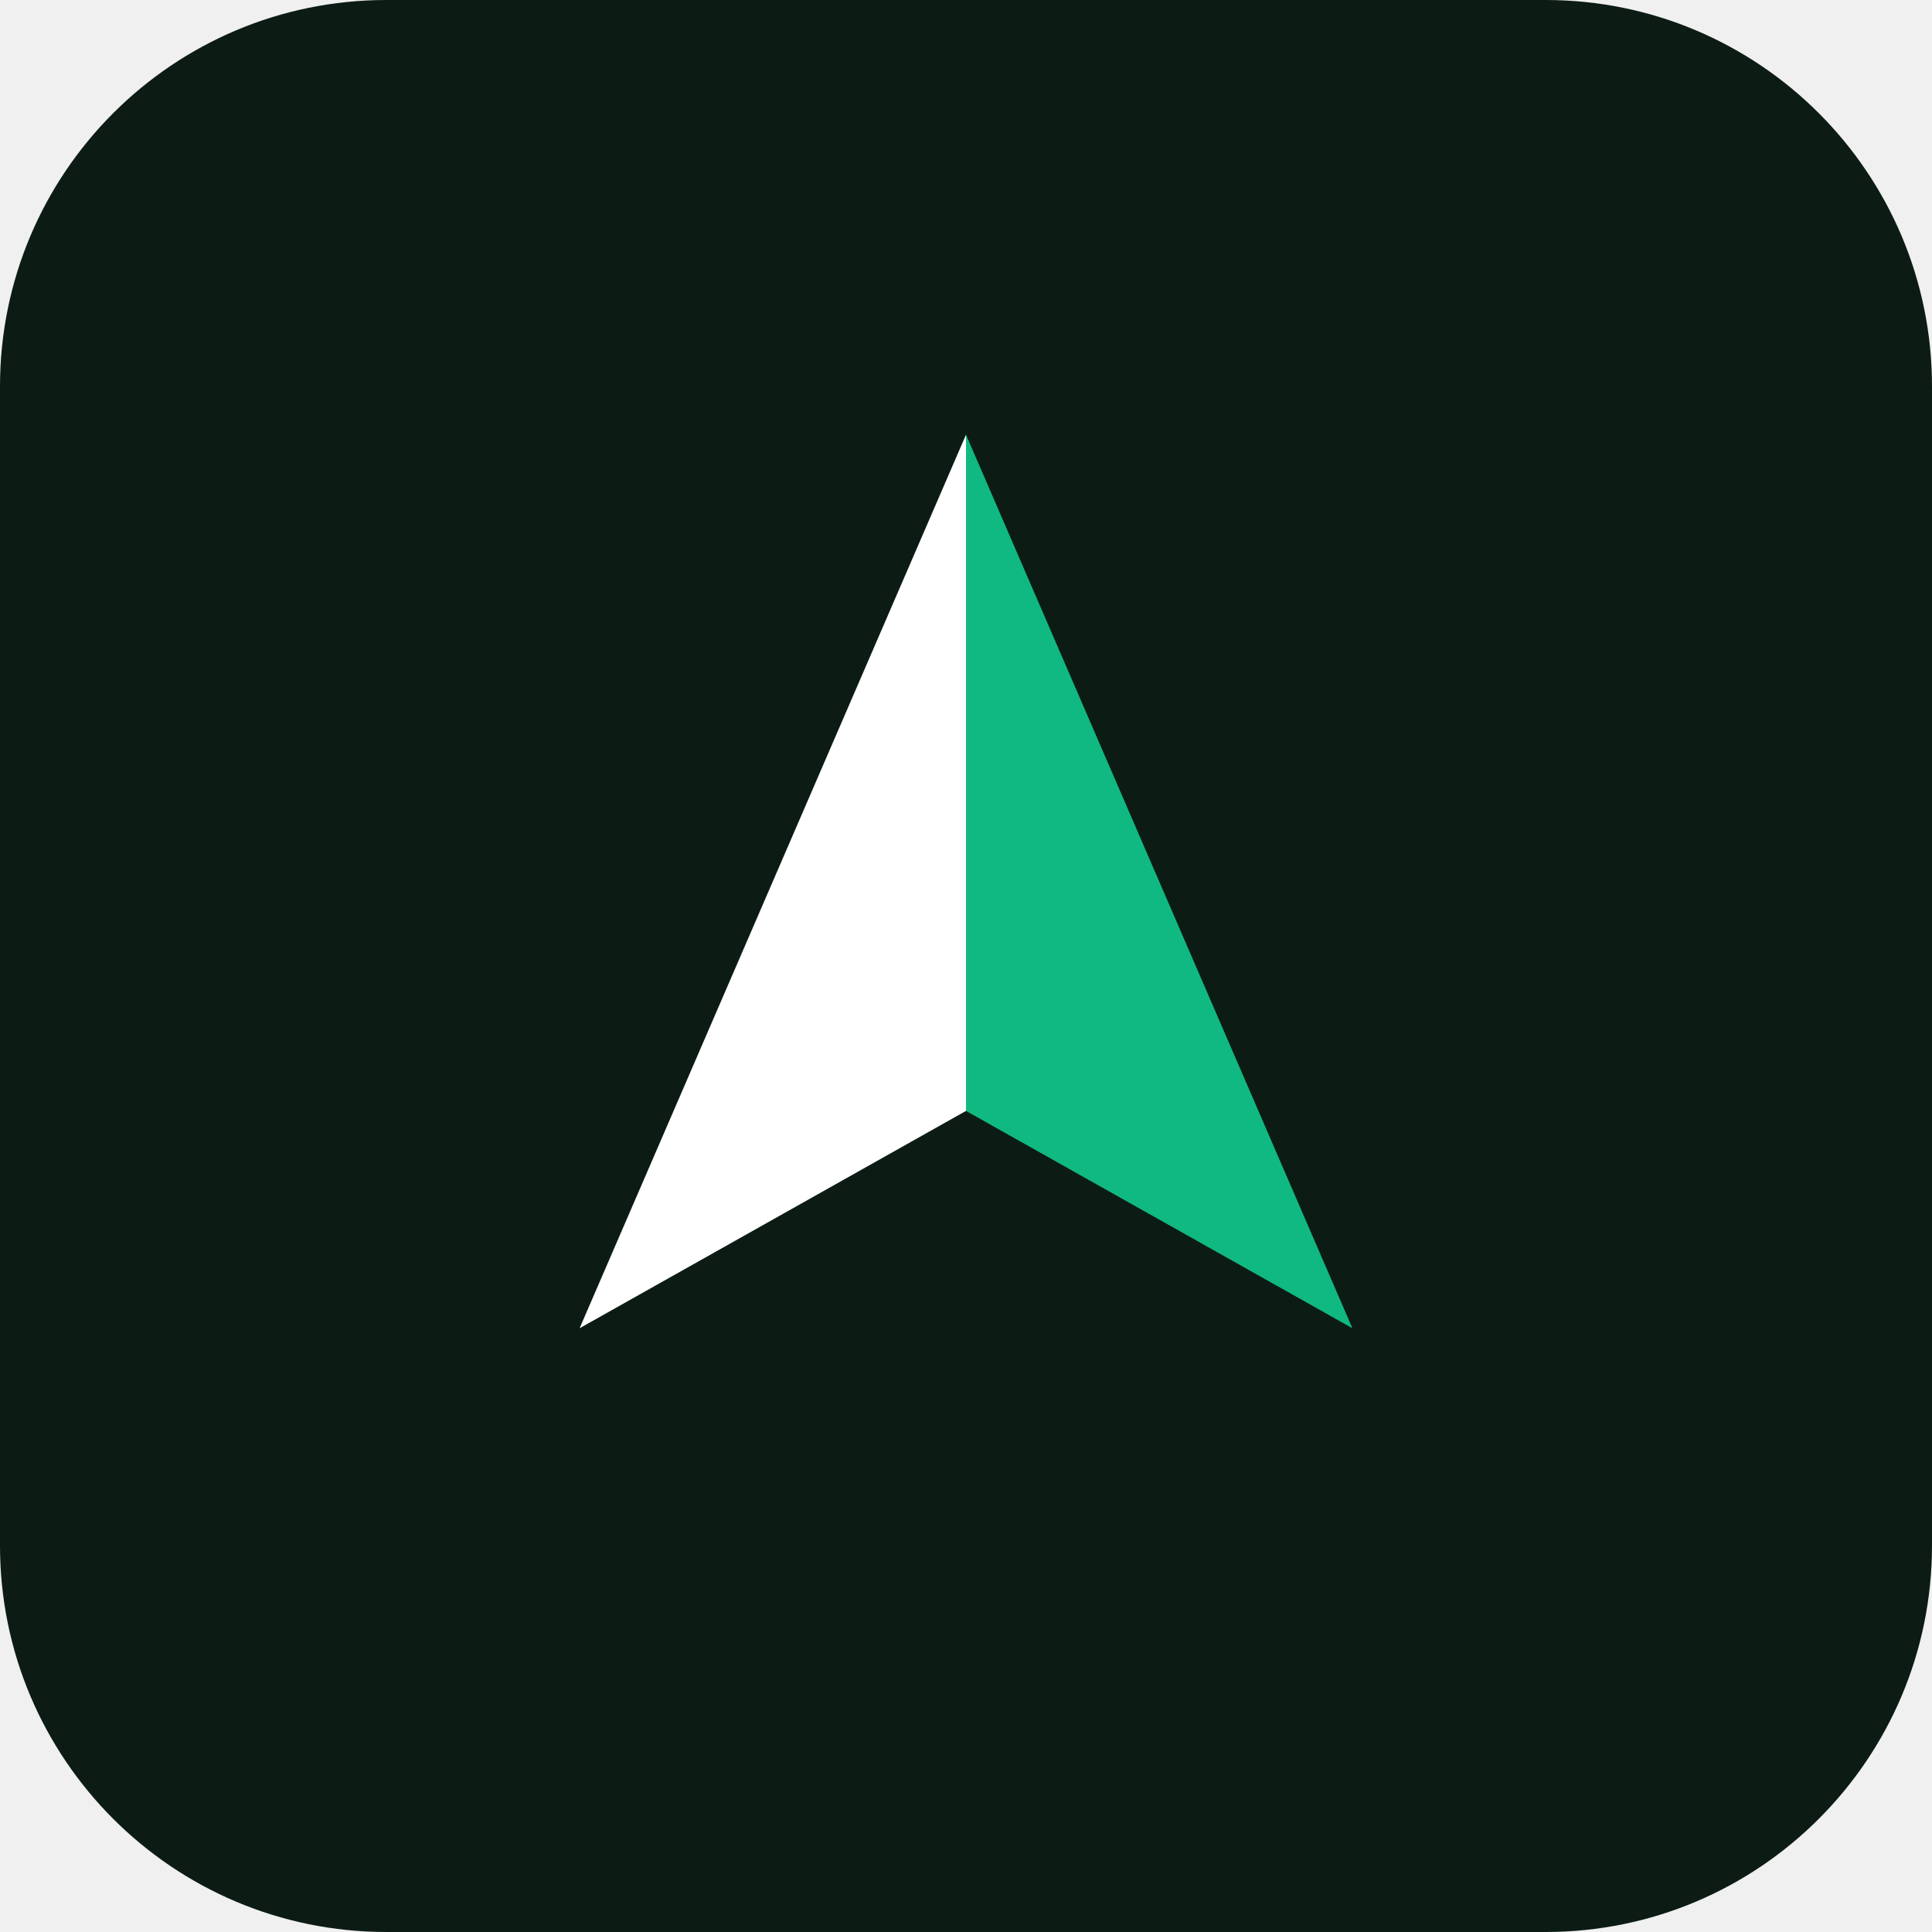
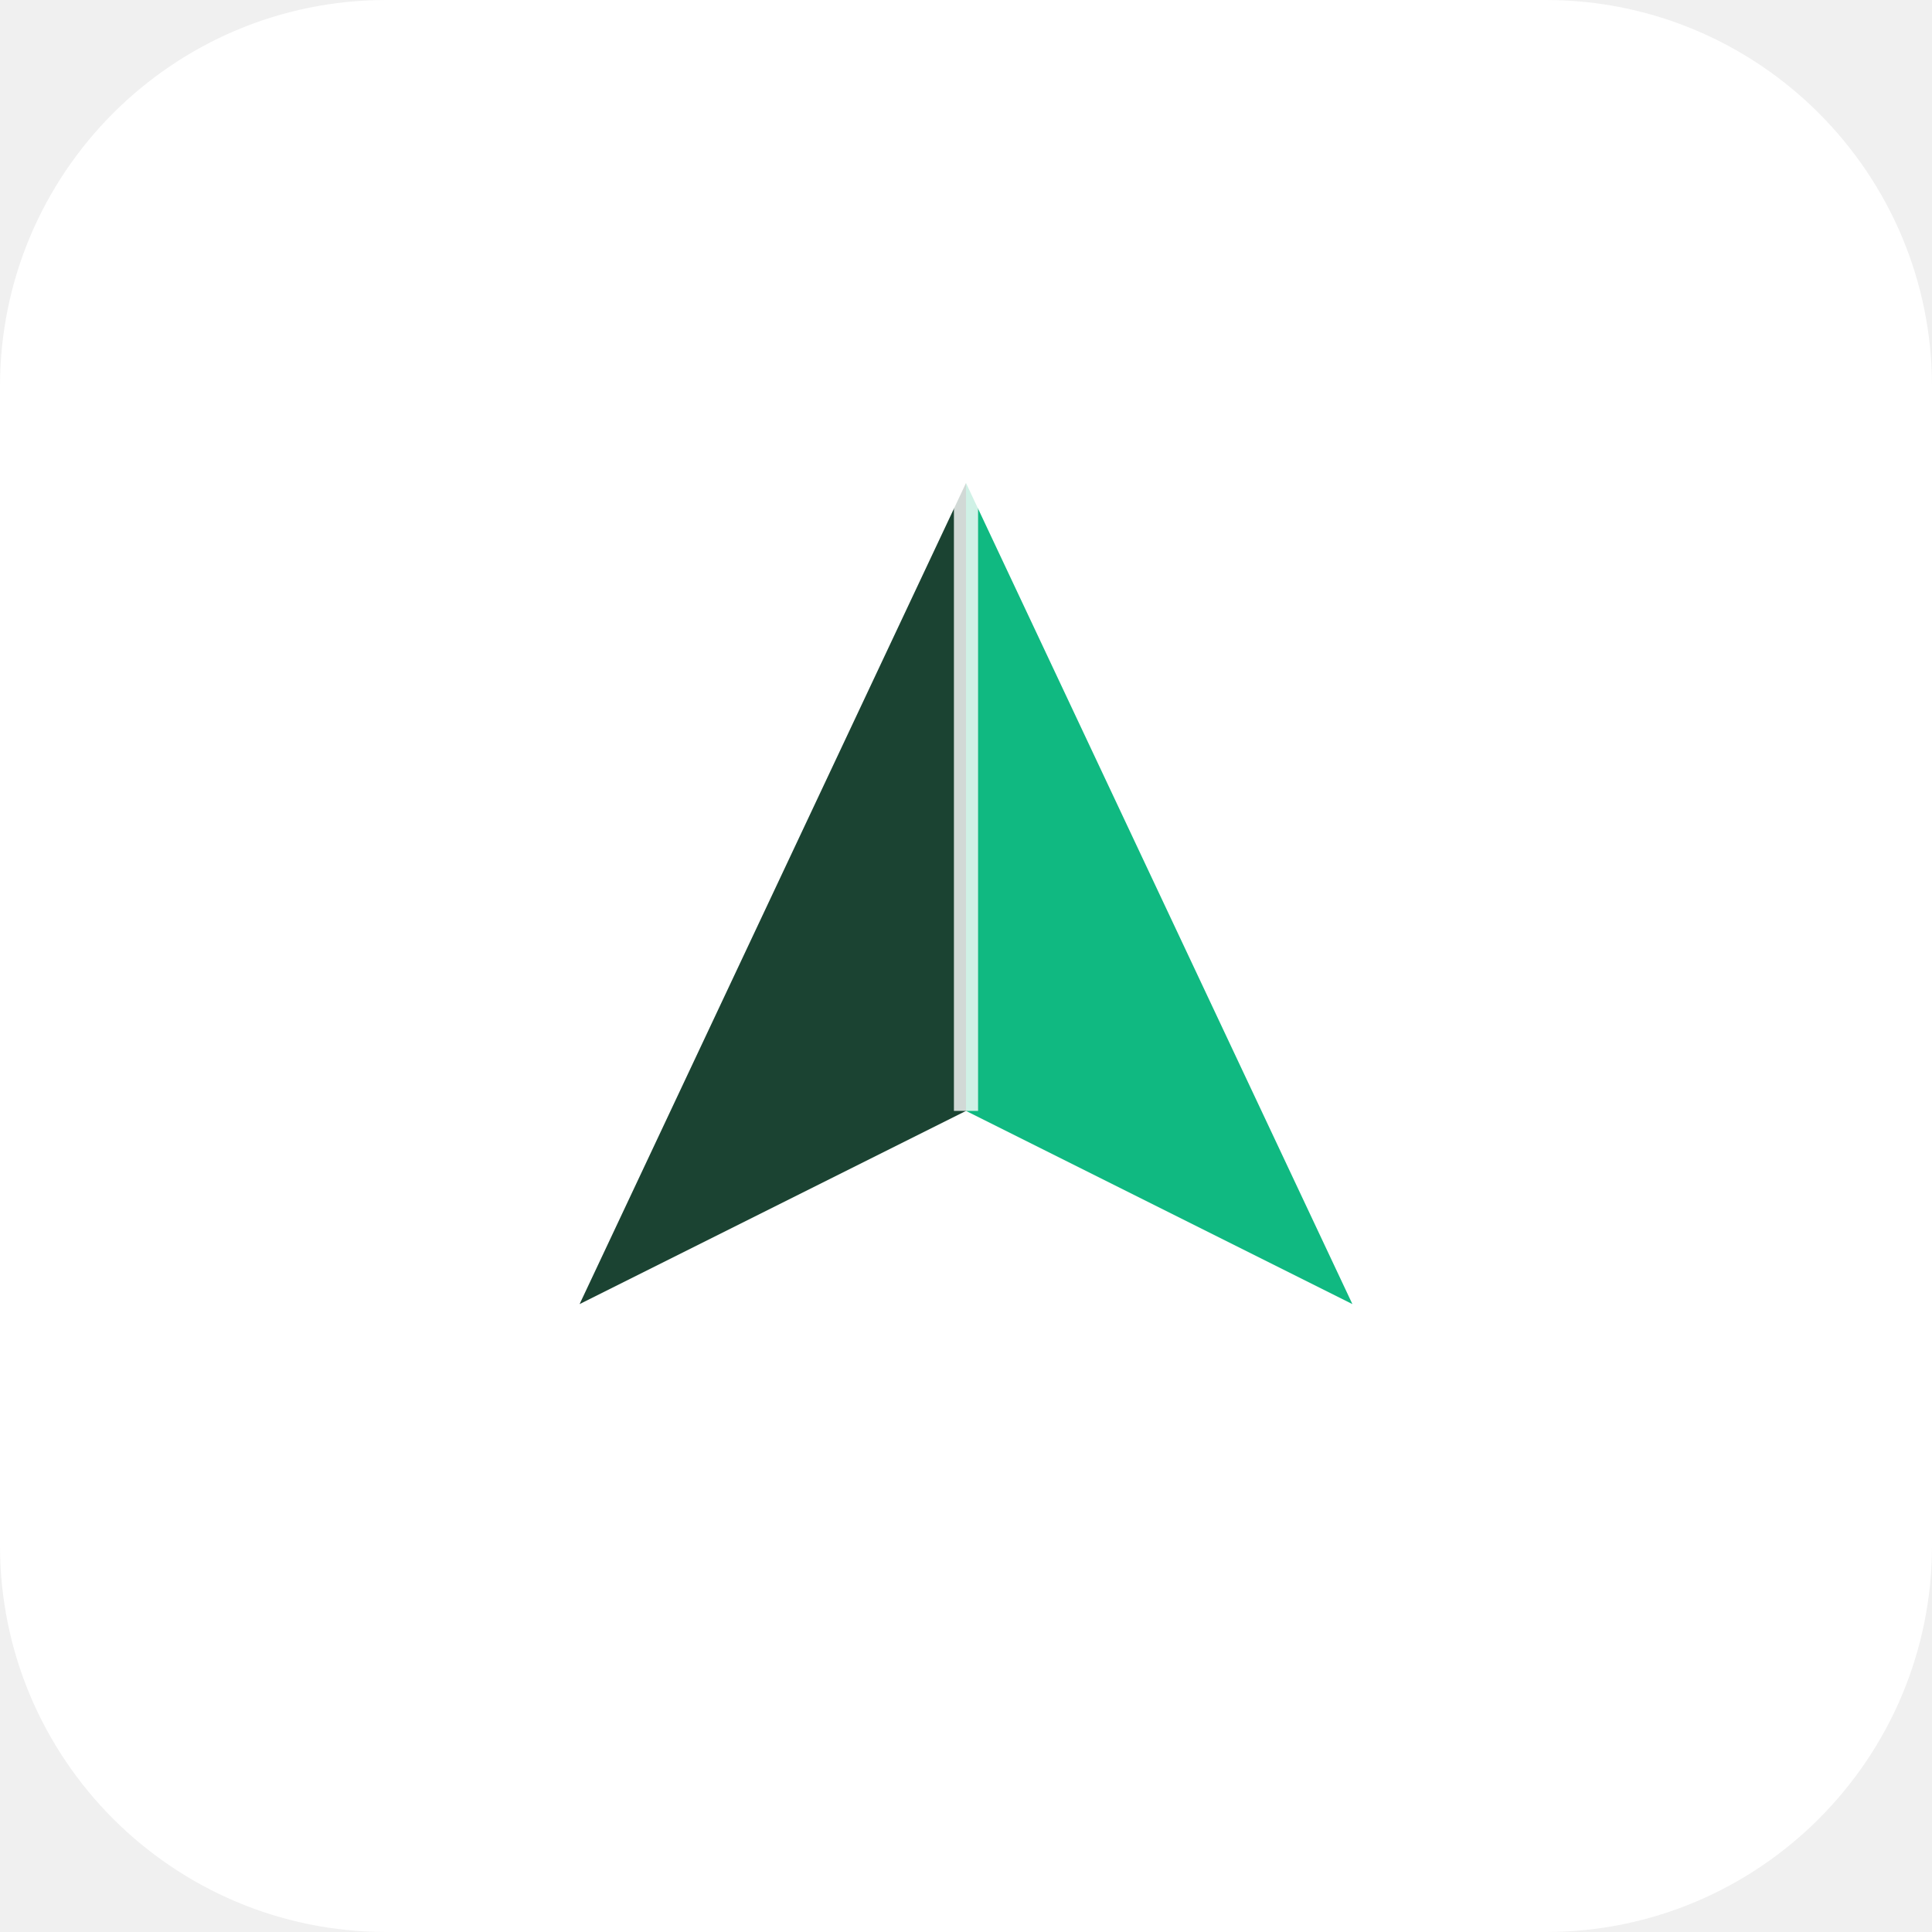
<svg xmlns="http://www.w3.org/2000/svg" width="40" height="40" viewBox="0 0 40 40" fill="none">
-   <rect width="40" height="40" rx="8" fill="#0C1C14" />
-   <path d="M 20 9 L 12 27.5 L 20 23 Z" fill="#FFFFFF" />
-   <path d="M 20 9 L 20 23 L 28 27.5 Z" fill="#10B981" />
+   <rect width="40" height="40" rx="8" fill="#FFFFFF" />
+   <path d="M 20 10 L 12 27 L 20 23 Z" fill="#1B4332" />
+   <path d="M 20 10 L 20 23 L 28 27 Z" fill="#10B981" />
+   <path d="M 20 10 L 20 23" stroke="#FFFFFF" stroke-width="0.5" stroke-opacity="0.8" />
</svg>
